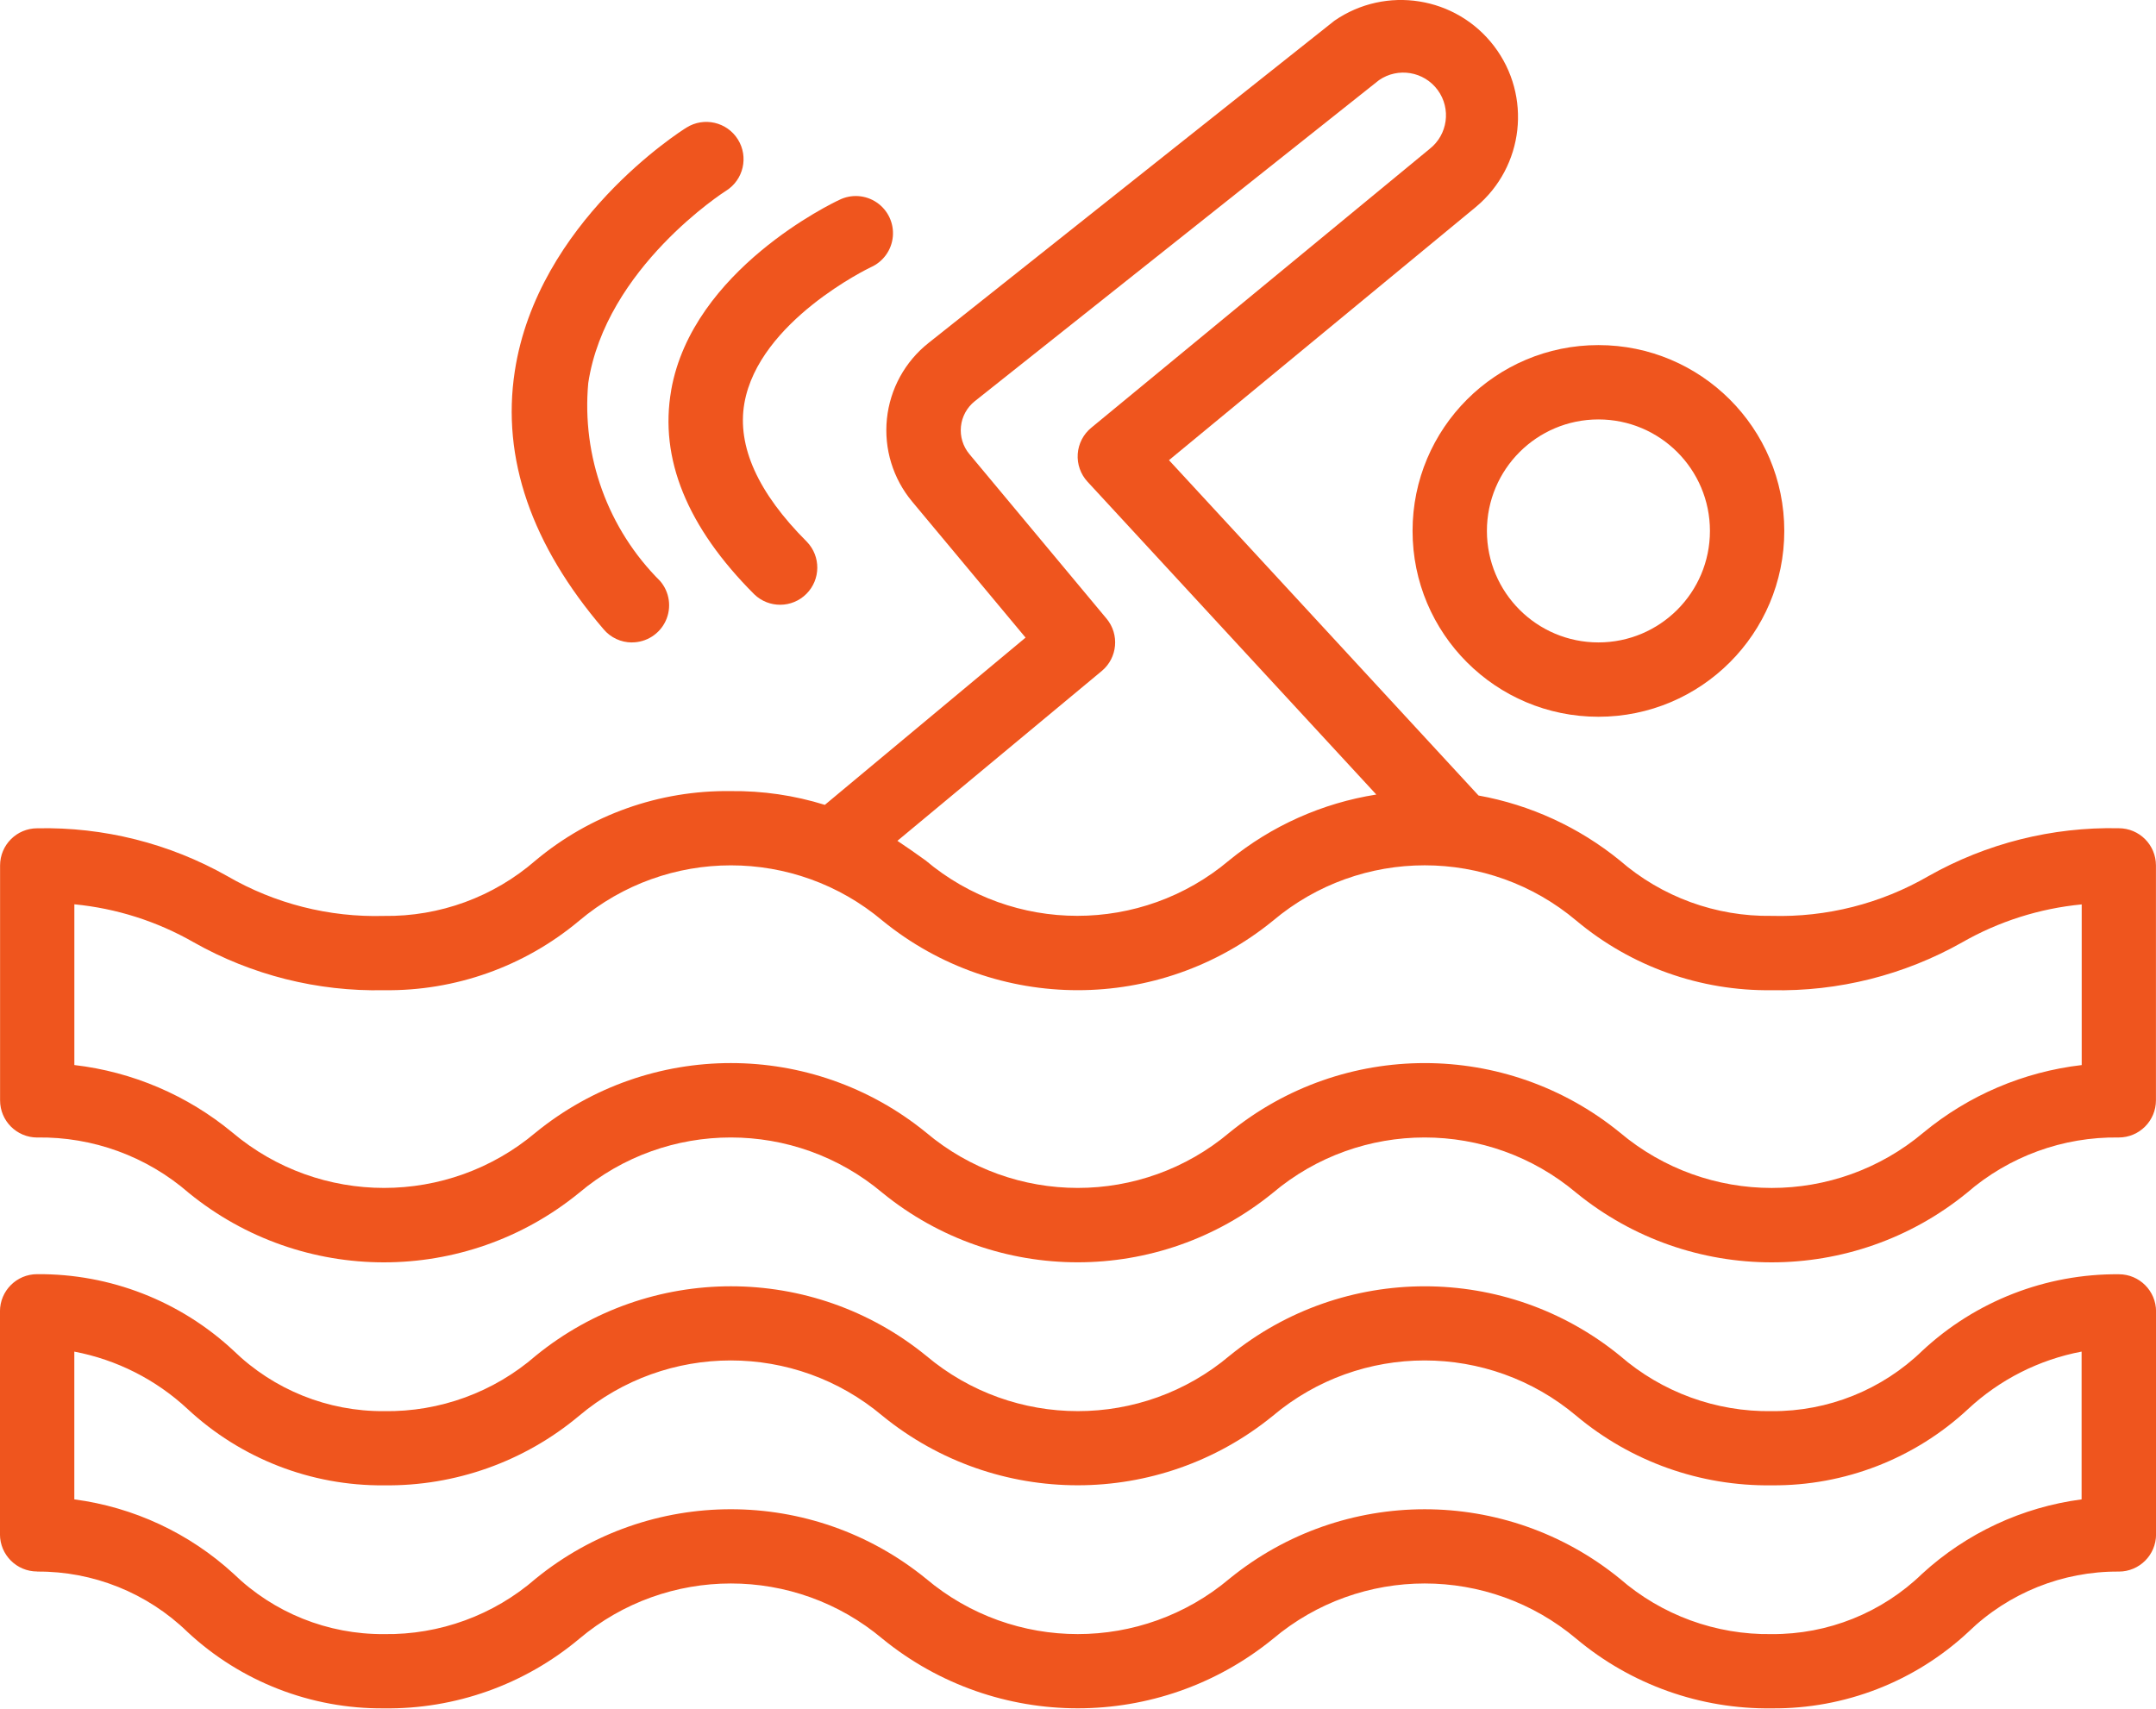
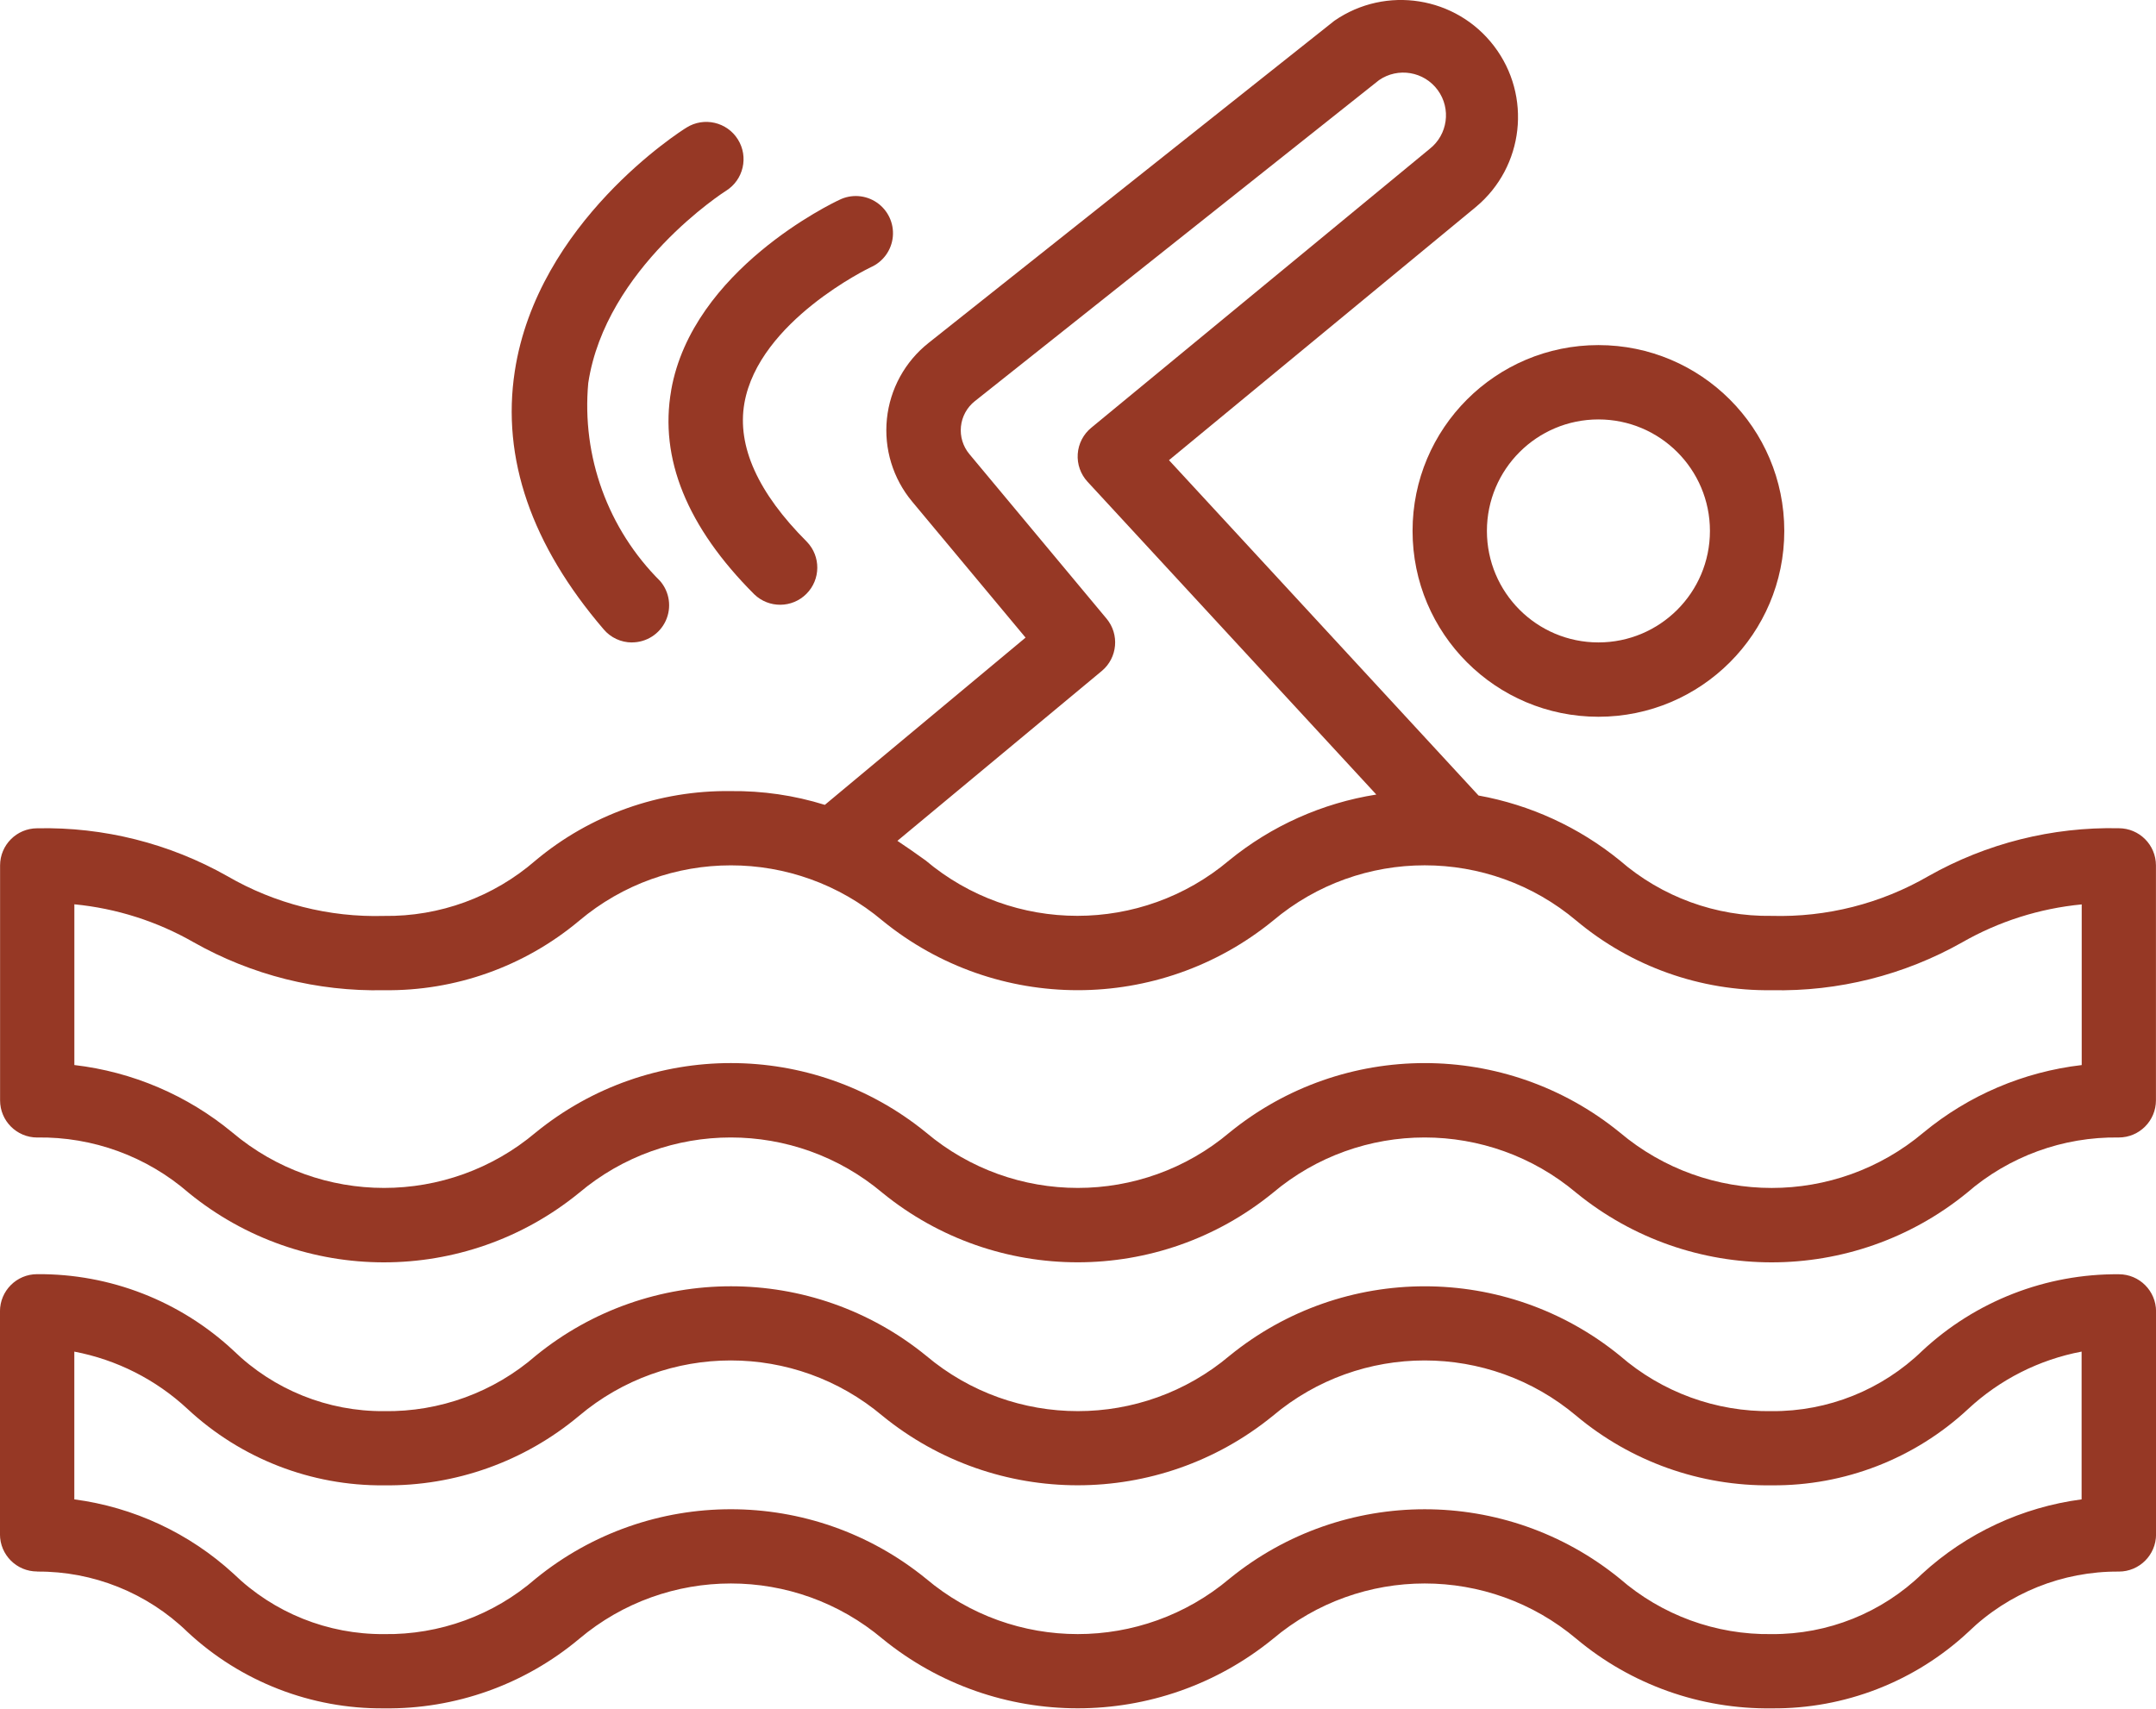
<svg xmlns="http://www.w3.org/2000/svg" width="119.966" height="95.074" viewBox="0 0 119.966 95.074">
  <g transform="translate(0)">
-     <path d="M4650.7,124.83a12.559,12.559,0,0,1,8.437,3.083,17.182,17.182,0,0,0,21.717,0,13.1,13.1,0,0,1,16.886,0,17.192,17.192,0,0,0,21.718,0,13.106,13.106,0,0,1,16.89,0,17.2,17.2,0,0,0,21.73,0,12.6,12.6,0,0,1,8.451-3.083,2.069,2.069,0,0,0,2.069-2.068V109.688a2.069,2.069,0,0,0-2.069-2.068,20.618,20.618,0,0,0-10.59,2.664,16.479,16.479,0,0,1-8.724,2.213,12.591,12.591,0,0,1-8.451-3.086,17.351,17.351,0,0,0-7.859-3.612l-17.225-18.663,17.088-14.1a6.514,6.514,0,0,0-7.883-10.355l-22.584,17.932a6.2,6.2,0,0,0-.909,8.831l6.308,7.567-11.169,9.308a16.956,16.956,0,0,0-5.242-.766,16.571,16.571,0,0,0-10.854,3.86A12.579,12.579,0,0,1,4670,112.5a16.434,16.434,0,0,1-8.713-2.213,20.6,20.6,0,0,0-10.581-2.664,2.068,2.068,0,0,0-2.067,2.068v13.073a2.068,2.068,0,0,0,2.067,2.068Zm59.242-25.963a2.069,2.069,0,0,0,.264-2.912l-7.632-9.157a2.068,2.068,0,0,1,.3-2.943l22.492-17.867a2.377,2.377,0,0,1,2.809,3.833l-18.822,15.513a2.069,2.069,0,0,0-.207,3l16.071,17.411a17.188,17.188,0,0,0-8.192,3.665,13.1,13.1,0,0,1-16.889,0c-.5-.36-1.021-.726-1.567-1.089ZM4670,116.634a16.561,16.561,0,0,0,10.86-3.865,13.1,13.1,0,0,1,16.886,0,17.191,17.191,0,0,0,21.718,0,13.1,13.1,0,0,1,16.89,0,16.589,16.589,0,0,0,10.868,3.865,20.651,20.651,0,0,0,10.59-2.661,16.575,16.575,0,0,1,6.655-2.114V120.8a16.882,16.882,0,0,0-8.8,3.752,13.109,13.109,0,0,1-16.9,0,17.194,17.194,0,0,0-21.716,0,13.1,13.1,0,0,1-16.889,0,17.194,17.194,0,0,0-21.718,0,13.087,13.087,0,0,1-16.88,0,16.858,16.858,0,0,0-8.792-3.754v-8.945a16.575,16.575,0,0,1,6.646,2.118A20.605,20.605,0,0,0,4670,116.634Zm0,0" transform="translate(-4648.635 -61.527)" fill="#ef551e" />
-     <path d="M4952.635,146.147a10.342,10.342,0,1,0,10.342-10.342,10.341,10.341,0,0,0-10.342,10.342Zm10.342-6.205a6.205,6.205,0,1,1-6.205,6.205,6.205,6.205,0,0,1,6.205-6.205Zm0,0" transform="translate(-4874.036 -116.6)" fill="#ef551e" />
-     <path d="M4650.7,352.351a11.893,11.893,0,0,1,8.368,3.361A15.829,15.829,0,0,0,4670,359.963a16.568,16.568,0,0,0,10.86-3.866,13.1,13.1,0,0,1,16.886,0,17.192,17.192,0,0,0,21.718,0,13.105,13.105,0,0,1,16.89,0,16.577,16.577,0,0,0,10.865,3.866,15.842,15.842,0,0,0,10.938-4.251,11.911,11.911,0,0,1,8.378-3.361,2.069,2.069,0,0,0,2.069-2.068v-12.41a2.069,2.069,0,0,0-2.069-2.068,15.852,15.852,0,0,0-10.937,4.257,11.913,11.913,0,0,1-8.376,3.361,12.586,12.586,0,0,1-8.451-3.086,17.194,17.194,0,0,0-21.716,0,13.1,13.1,0,0,1-16.889,0,17.194,17.194,0,0,0-21.718,0,12.569,12.569,0,0,1-8.443,3.086,11.888,11.888,0,0,1-8.37-3.361A15.833,15.833,0,0,0,4650.7,335.8a2.068,2.068,0,0,0-2.067,2.068v12.41a2.068,2.068,0,0,0,2.067,2.068Zm19.294-4.8a16.569,16.569,0,0,0,10.86-3.866,13.1,13.1,0,0,1,16.886,0,17.192,17.192,0,0,0,21.718,0,13.106,13.106,0,0,1,16.89,0,16.577,16.577,0,0,0,10.865,3.866,15.842,15.842,0,0,0,10.938-4.251,12.751,12.751,0,0,1,6.31-3.191v8.224a16.261,16.261,0,0,0-8.869,4.137,11.913,11.913,0,0,1-8.376,3.361,12.586,12.586,0,0,1-8.451-3.086,17.194,17.194,0,0,0-21.716,0,13.1,13.1,0,0,1-16.889,0,17.194,17.194,0,0,0-21.718,0,12.569,12.569,0,0,1-8.443,3.086,11.888,11.888,0,0,1-8.37-3.361,16.245,16.245,0,0,0-8.859-4.137V340.11a12.751,12.751,0,0,1,6.3,3.191A15.83,15.83,0,0,0,4670,347.552Zm0,0" transform="translate(-4648.635 -264.89)" fill="#ef551e" />
-     <path d="M4792.655,114.587c-.673,3.8.884,7.624,4.623,11.362a2.069,2.069,0,0,0,2.926-2.925c-2.724-2.724-3.894-5.317-3.479-7.707.8-4.583,6.971-7.543,7.032-7.572A2.069,2.069,0,1,0,4802,104c-.333.155-8.167,3.882-9.348,10.589Zm0,0" transform="translate(-4755.306 -92.872)" fill="#ef551e" />
-     <path d="M4765.464,116.731a2.067,2.067,0,0,0,1.569-3.415,13.785,13.785,0,0,1-4-11.019c.967-6.412,7.6-10.662,7.667-10.7a2.073,2.073,0,0,0-2.2-3.517c-.339.207-8.288,5.266-9.555,13.561-.742,4.838.922,9.669,4.944,14.361a2.06,2.06,0,0,0,1.569.732Zm0,0" transform="translate(-4730.301 -80.98)" fill="#ef551e" />
+     <path d="M4650.7,124.83a12.559,12.559,0,0,1,8.437,3.083,17.182,17.182,0,0,0,21.717,0,13.1,13.1,0,0,1,16.886,0,17.192,17.192,0,0,0,21.718,0,13.106,13.106,0,0,1,16.89,0,17.2,17.2,0,0,0,21.73,0,12.6,12.6,0,0,1,8.451-3.083,2.069,2.069,0,0,0,2.069-2.068V109.688a2.069,2.069,0,0,0-2.069-2.068,20.618,20.618,0,0,0-10.59,2.664,16.479,16.479,0,0,1-8.724,2.213,12.591,12.591,0,0,1-8.451-3.086,17.351,17.351,0,0,0-7.859-3.612l-17.225-18.663,17.088-14.1a6.514,6.514,0,0,0-7.883-10.355l-22.584,17.932a6.2,6.2,0,0,0-.909,8.831l6.308,7.567-11.169,9.308a16.956,16.956,0,0,0-5.242-.766,16.571,16.571,0,0,0-10.854,3.86A12.579,12.579,0,0,1,4670,112.5a16.434,16.434,0,0,1-8.713-2.213,20.6,20.6,0,0,0-10.581-2.664,2.068,2.068,0,0,0-2.067,2.068v13.073a2.068,2.068,0,0,0,2.067,2.068Zm59.242-25.963a2.069,2.069,0,0,0,.264-2.912l-7.632-9.157a2.068,2.068,0,0,1,.3-2.943l22.492-17.867a2.377,2.377,0,0,1,2.809,3.833l-18.822,15.513a2.069,2.069,0,0,0-.207,3l16.071,17.411a17.188,17.188,0,0,0-8.192,3.665,13.1,13.1,0,0,1-16.889,0c-.5-.36-1.021-.726-1.567-1.089ZM4670,116.634a16.561,16.561,0,0,0,10.86-3.865,13.1,13.1,0,0,1,16.886,0,17.191,17.191,0,0,0,21.718,0,13.1,13.1,0,0,1,16.89,0,16.589,16.589,0,0,0,10.868,3.865,20.651,20.651,0,0,0,10.59-2.661,16.575,16.575,0,0,1,6.655-2.114V120.8a16.882,16.882,0,0,0-8.8,3.752,13.109,13.109,0,0,1-16.9,0,17.194,17.194,0,0,0-21.716,0,13.1,13.1,0,0,1-16.889,0,17.194,17.194,0,0,0-21.718,0,13.087,13.087,0,0,1-16.88,0,16.858,16.858,0,0,0-8.792-3.754v-8.945a16.575,16.575,0,0,1,6.646,2.118A20.605,20.605,0,0,0,4670,116.634Zm0,0" transform="translate(-4648.635 -61.527)" fill="#963825" />
+     <path d="M4952.635,146.147a10.342,10.342,0,1,0,10.342-10.342,10.341,10.341,0,0,0-10.342,10.342Zm10.342-6.205a6.205,6.205,0,1,1-6.205,6.205,6.205,6.205,0,0,1,6.205-6.205Zm0,0" transform="translate(-4874.036 -116.6)" fill="#963825" />
+     <path d="M4650.7,352.351a11.893,11.893,0,0,1,8.368,3.361A15.829,15.829,0,0,0,4670,359.963a16.568,16.568,0,0,0,10.86-3.866,13.1,13.1,0,0,1,16.886,0,17.192,17.192,0,0,0,21.718,0,13.105,13.105,0,0,1,16.89,0,16.577,16.577,0,0,0,10.865,3.866,15.842,15.842,0,0,0,10.938-4.251,11.911,11.911,0,0,1,8.378-3.361,2.069,2.069,0,0,0,2.069-2.068v-12.41a2.069,2.069,0,0,0-2.069-2.068,15.852,15.852,0,0,0-10.937,4.257,11.913,11.913,0,0,1-8.376,3.361,12.586,12.586,0,0,1-8.451-3.086,17.194,17.194,0,0,0-21.716,0,13.1,13.1,0,0,1-16.889,0,17.194,17.194,0,0,0-21.718,0,12.569,12.569,0,0,1-8.443,3.086,11.888,11.888,0,0,1-8.37-3.361A15.833,15.833,0,0,0,4650.7,335.8a2.068,2.068,0,0,0-2.067,2.068v12.41a2.068,2.068,0,0,0,2.067,2.068Zm19.294-4.8a16.569,16.569,0,0,0,10.86-3.866,13.1,13.1,0,0,1,16.886,0,17.192,17.192,0,0,0,21.718,0,13.106,13.106,0,0,1,16.89,0,16.577,16.577,0,0,0,10.865,3.866,15.842,15.842,0,0,0,10.938-4.251,12.751,12.751,0,0,1,6.31-3.191v8.224a16.261,16.261,0,0,0-8.869,4.137,11.913,11.913,0,0,1-8.376,3.361,12.586,12.586,0,0,1-8.451-3.086,17.194,17.194,0,0,0-21.716,0,13.1,13.1,0,0,1-16.889,0,17.194,17.194,0,0,0-21.718,0,12.569,12.569,0,0,1-8.443,3.086,11.888,11.888,0,0,1-8.37-3.361,16.245,16.245,0,0,0-8.859-4.137V340.11a12.751,12.751,0,0,1,6.3,3.191A15.83,15.83,0,0,0,4670,347.552Zm0,0" transform="translate(-4648.635 -264.89)" fill="#963825" />
+     <path d="M4792.655,114.587c-.673,3.8.884,7.624,4.623,11.362a2.069,2.069,0,0,0,2.926-2.925c-2.724-2.724-3.894-5.317-3.479-7.707.8-4.583,6.971-7.543,7.032-7.572A2.069,2.069,0,1,0,4802,104c-.333.155-8.167,3.882-9.348,10.589Zm0,0" transform="translate(-4755.306 -92.872)" fill="#963825" />
+     <path d="M4765.464,116.731a2.067,2.067,0,0,0,1.569-3.415,13.785,13.785,0,0,1-4-11.019c.967-6.412,7.6-10.662,7.667-10.7a2.073,2.073,0,0,0-2.2-3.517c-.339.207-8.288,5.266-9.555,13.561-.742,4.838.922,9.669,4.944,14.361a2.06,2.06,0,0,0,1.569.732Zm0,0" transform="translate(-4730.301 -80.98)" fill="#963825" />
  </g>
</svg>
